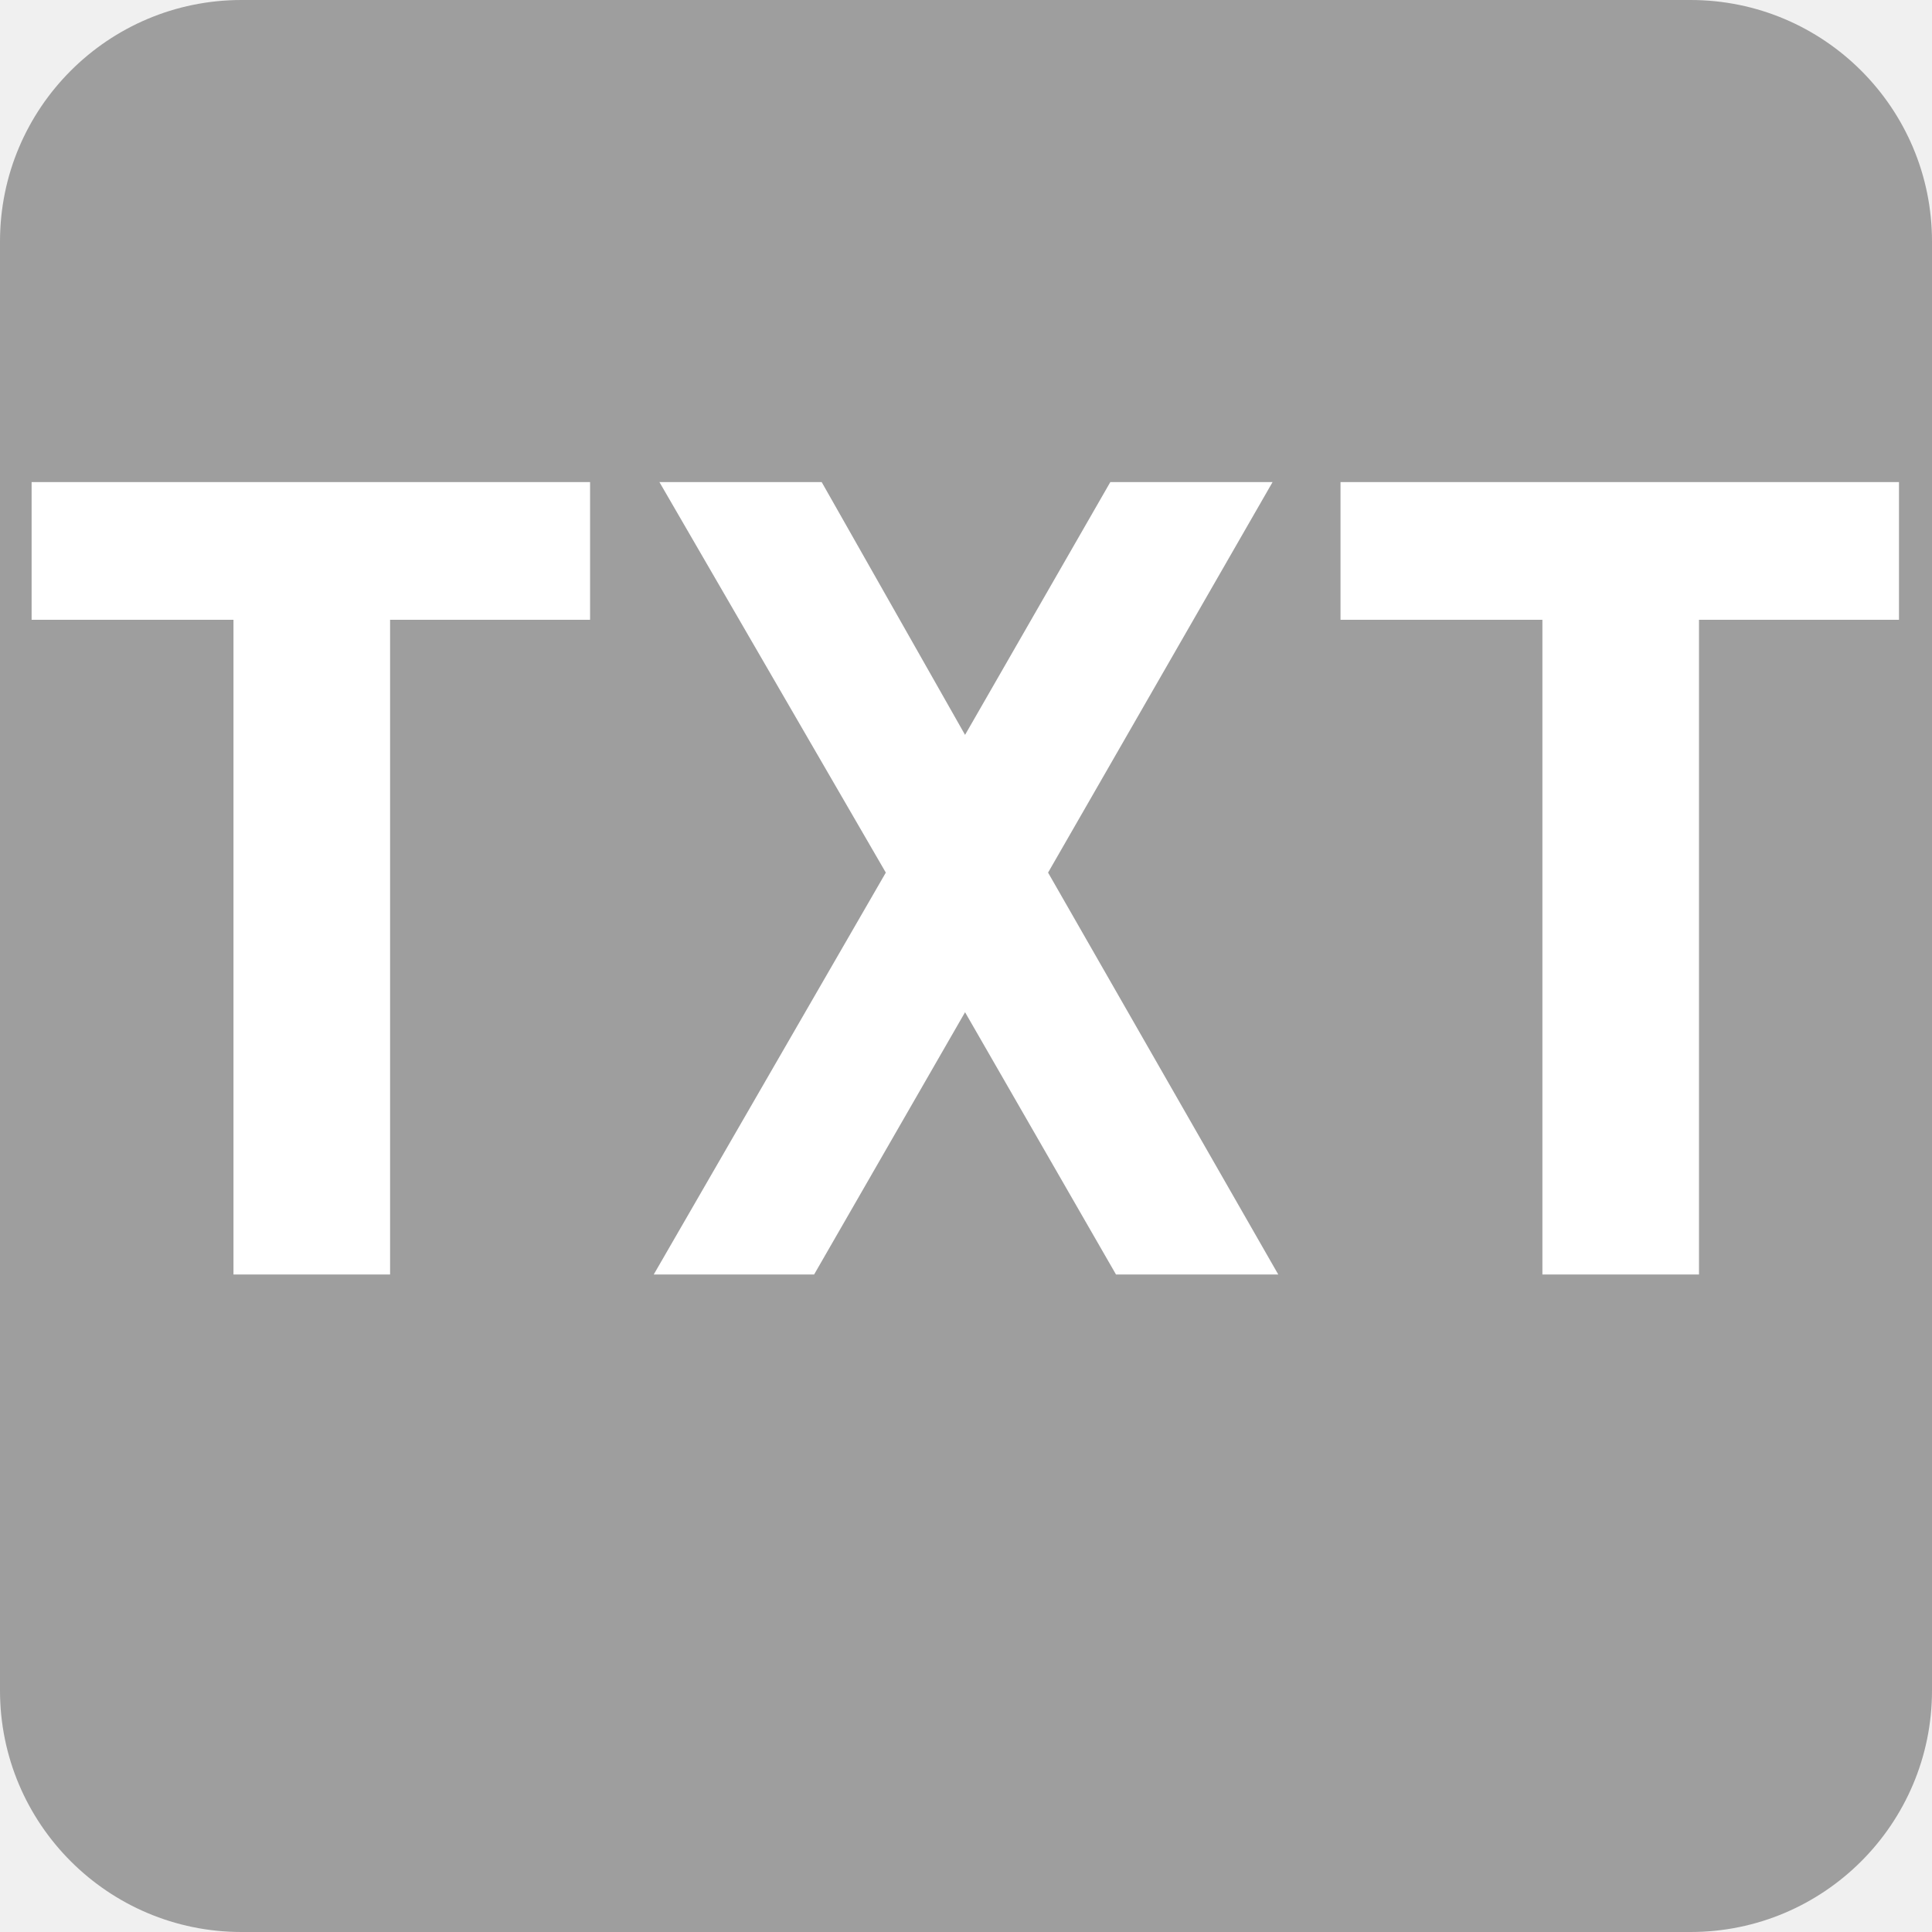
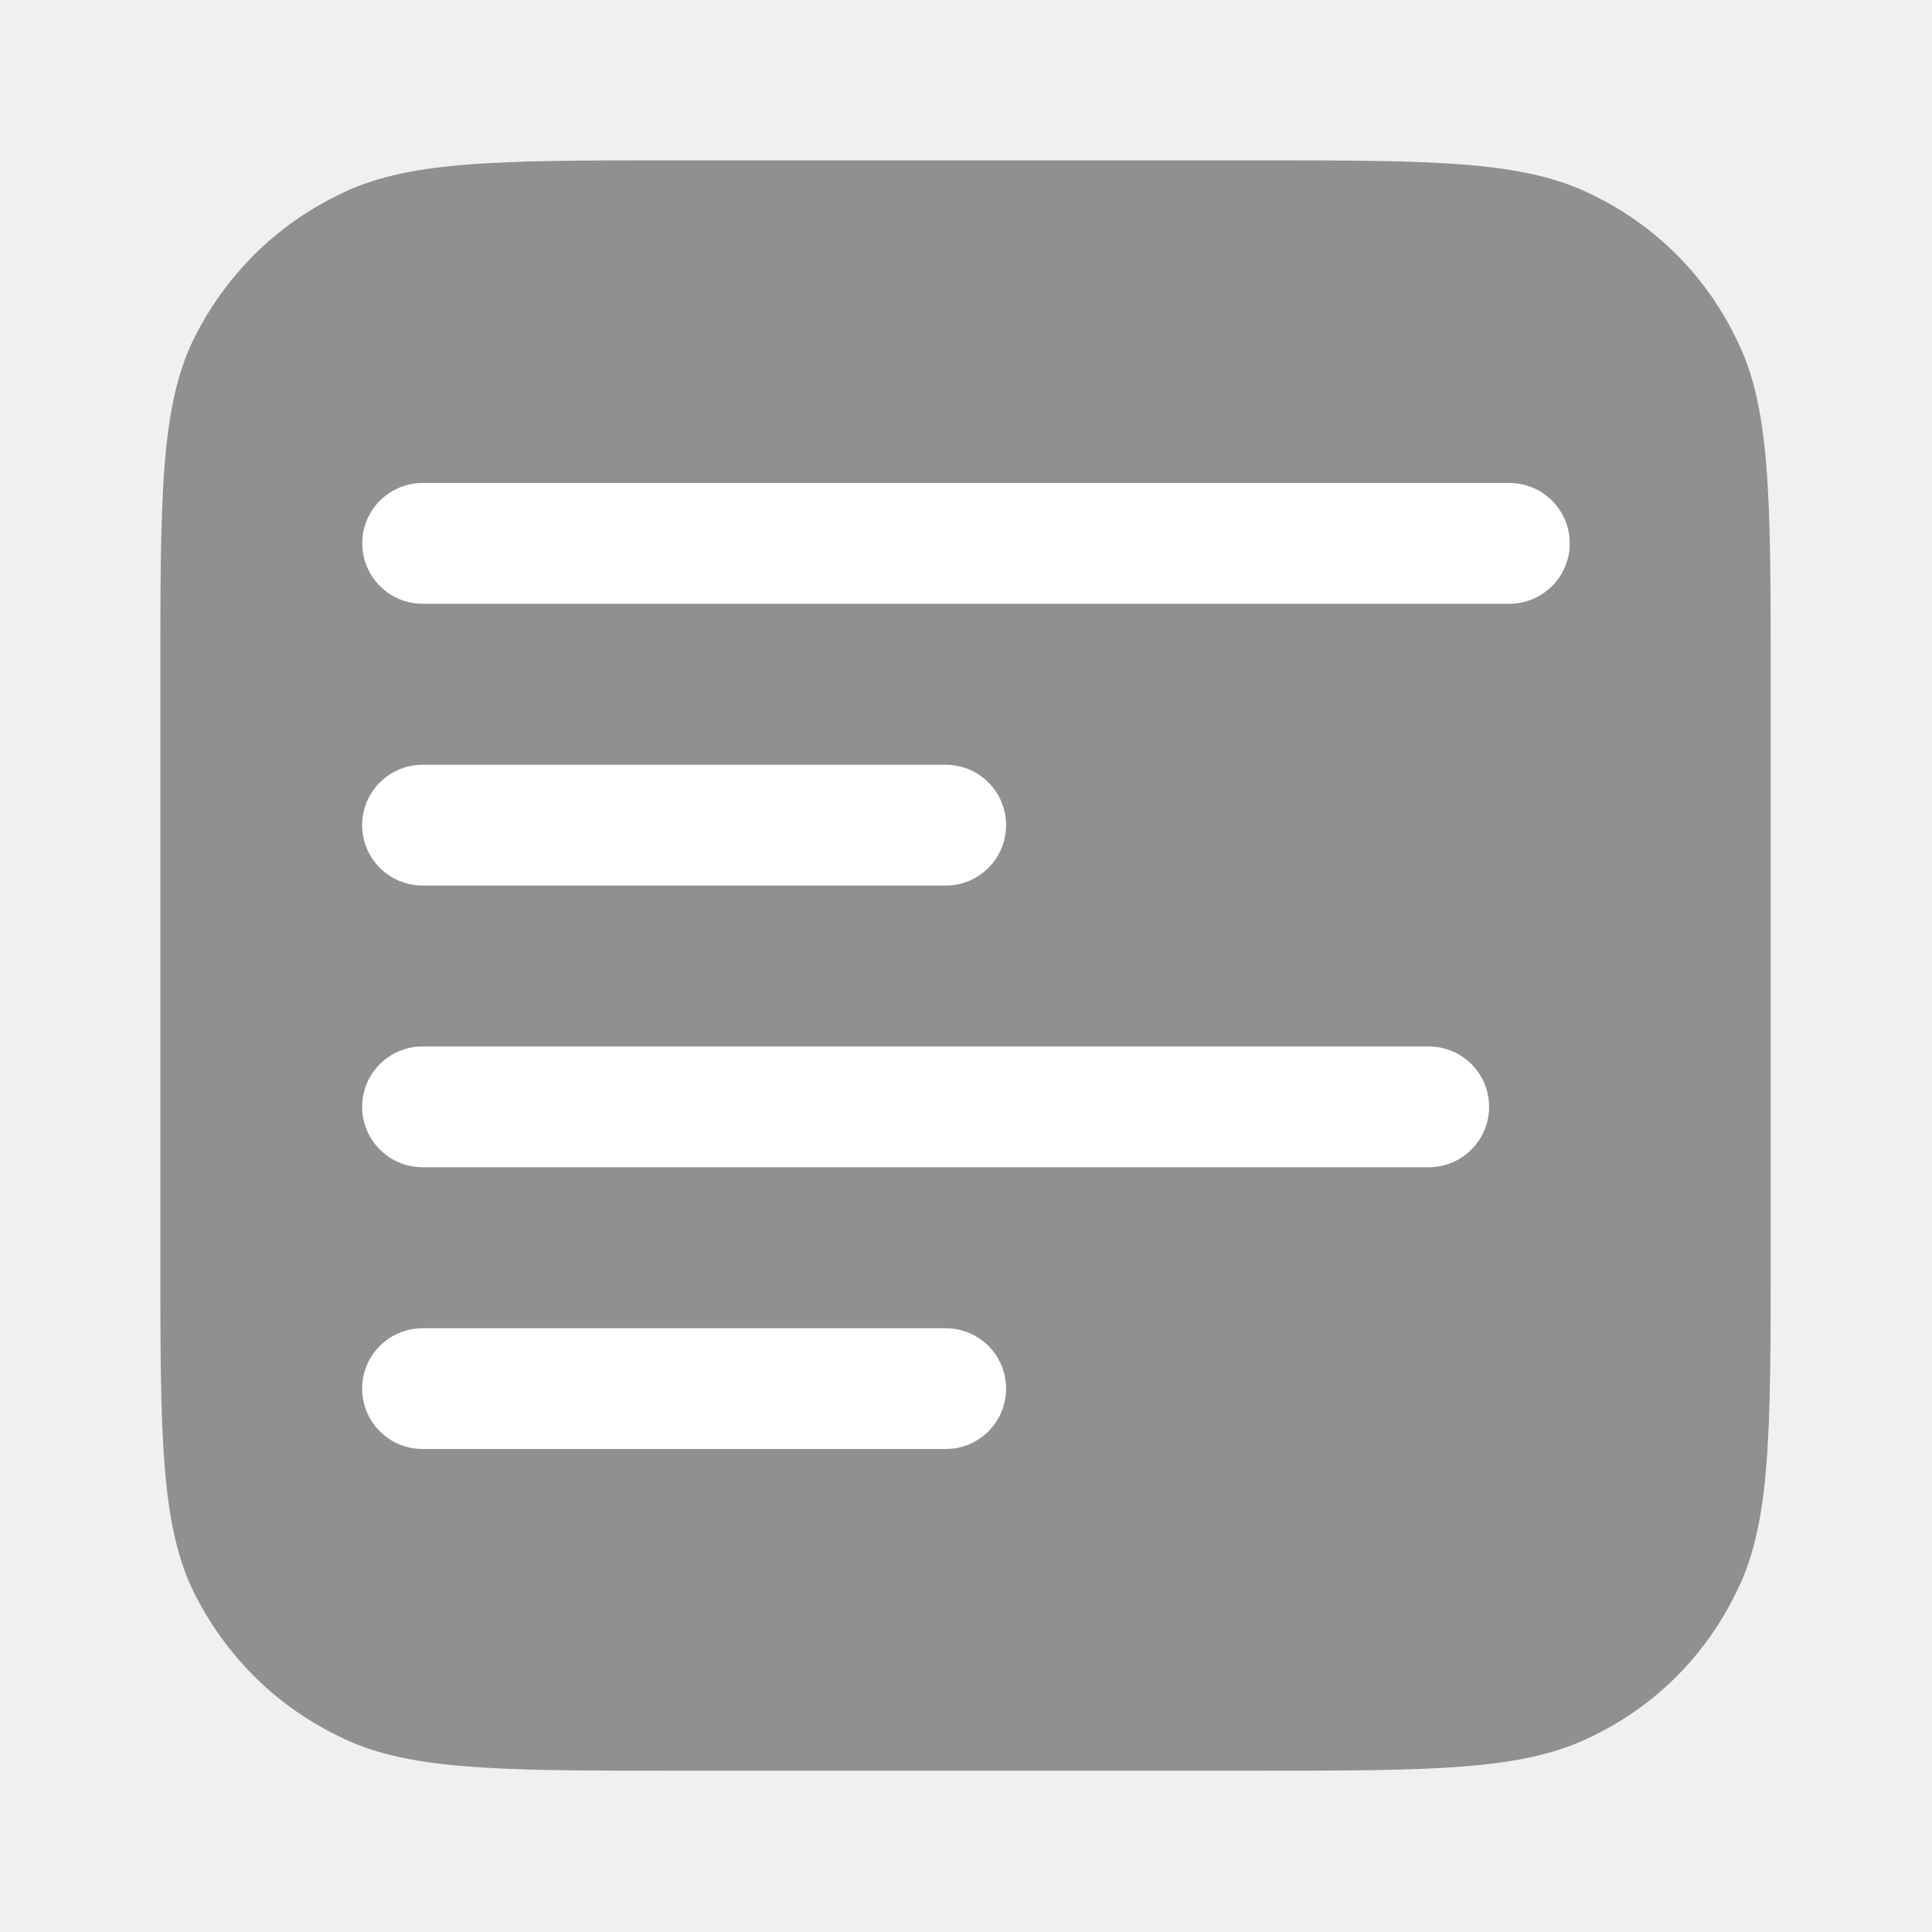
- <svg xmlns="http://www.w3.org/2000/svg" viewBox="0 0 16 16">
-   <rect width="16" height="16" fill="#9e9e9e" rx="2" />
-   <text x="50%" y="50%" dominant-baseline="middle" text-anchor="middle" fill="white" font-family="monospace" font-size="9" font-weight="bold">TXT</text>
+ <svg xmlns="http://www.w3.org/2000/svg" width="20" height="20" viewBox="0 0 20 20" fill="none">
+   <defs>
+     <clipPath id="clip90_22181">
+       <rect id="24px/文件类型(树结构)/txt" width="20" height="20" fill="white" fill-opacity="0" />
+     </clipPath>
+   </defs>
+   <rect id="24px/文件类型(树结构)/txt" width="20" height="20" fill="#000000" fill-opacity="0" />
+   <g clip-path="url(#clip90_22181)">
+     <path id="矢量 345" d="M6.99 1.66L13 1.66C14.86 1.66 15.79 1.66 16.51 2.03C17.14 2.34 17.65 2.85 17.96 3.48C18.33 4.19 18.33 5.13 18.33 7L18.33 13C18.33 14.86 18.33 15.8 17.96 16.51C17.65 17.14 17.14 17.65 16.51 17.96C15.79 18.33 14.86 18.33 13 18.33L6.99 18.33C5.13 18.33 4.19 18.33 3.48 17.96C2.85 17.65 2.34 17.14 2.02 16.51C1.66 15.8 1.66 14.86 1.66 13L1.66 7C1.66 5.13 1.66 4.19 2.02 3.48C2.34 2.85 2.85 2.34 3.48 2.03C4.19 1.66 5.13 1.66 6.99 1.66Z" fill="#000000" fill-opacity="0.4" fill-rule="evenodd" />
+     <path id="合并" d="M4.375 5L15.625 5C15.97 5 16.25 5.28 16.25 5.625C16.25 5.97 15.97 6.25 15.625 6.25L4.375 6.25C4.03 6.25 3.75 5.97 3.75 5.625C3.75 5.28 4.03 5 4.375 5ZM9.791 7.917L4.374 7.917C4.029 7.917 3.749 8.197 3.749 8.542C3.749 8.887 4.029 9.167 4.374 9.167L9.791 9.167C10.136 9.167 10.415 8.887 10.415 8.542C10.415 8.197 10.136 7.917 9.791 7.917ZM4.374 10.833L14.79 10.833C15.136 10.833 15.415 11.113 15.415 11.458C15.415 11.803 15.136 12.083 14.79 12.083L4.374 12.083C4.029 12.083 3.749 11.803 3.749 11.458C3.749 11.113 4.029 10.833 4.374 10.833ZM9.791 13.75L4.374 13.75C4.029 13.75 3.749 14.03 3.749 14.375C3.749 14.72 4.029 15 4.374 15L9.791 15C10.136 15 10.415 14.72 10.415 14.375C10.415 14.03 10.136 13.75 9.791 13.75Z" clip-rule="evenodd" fill="#FFFFFF" fill-opacity="1" fill-rule="evenodd" />
+   </g>
</svg>
